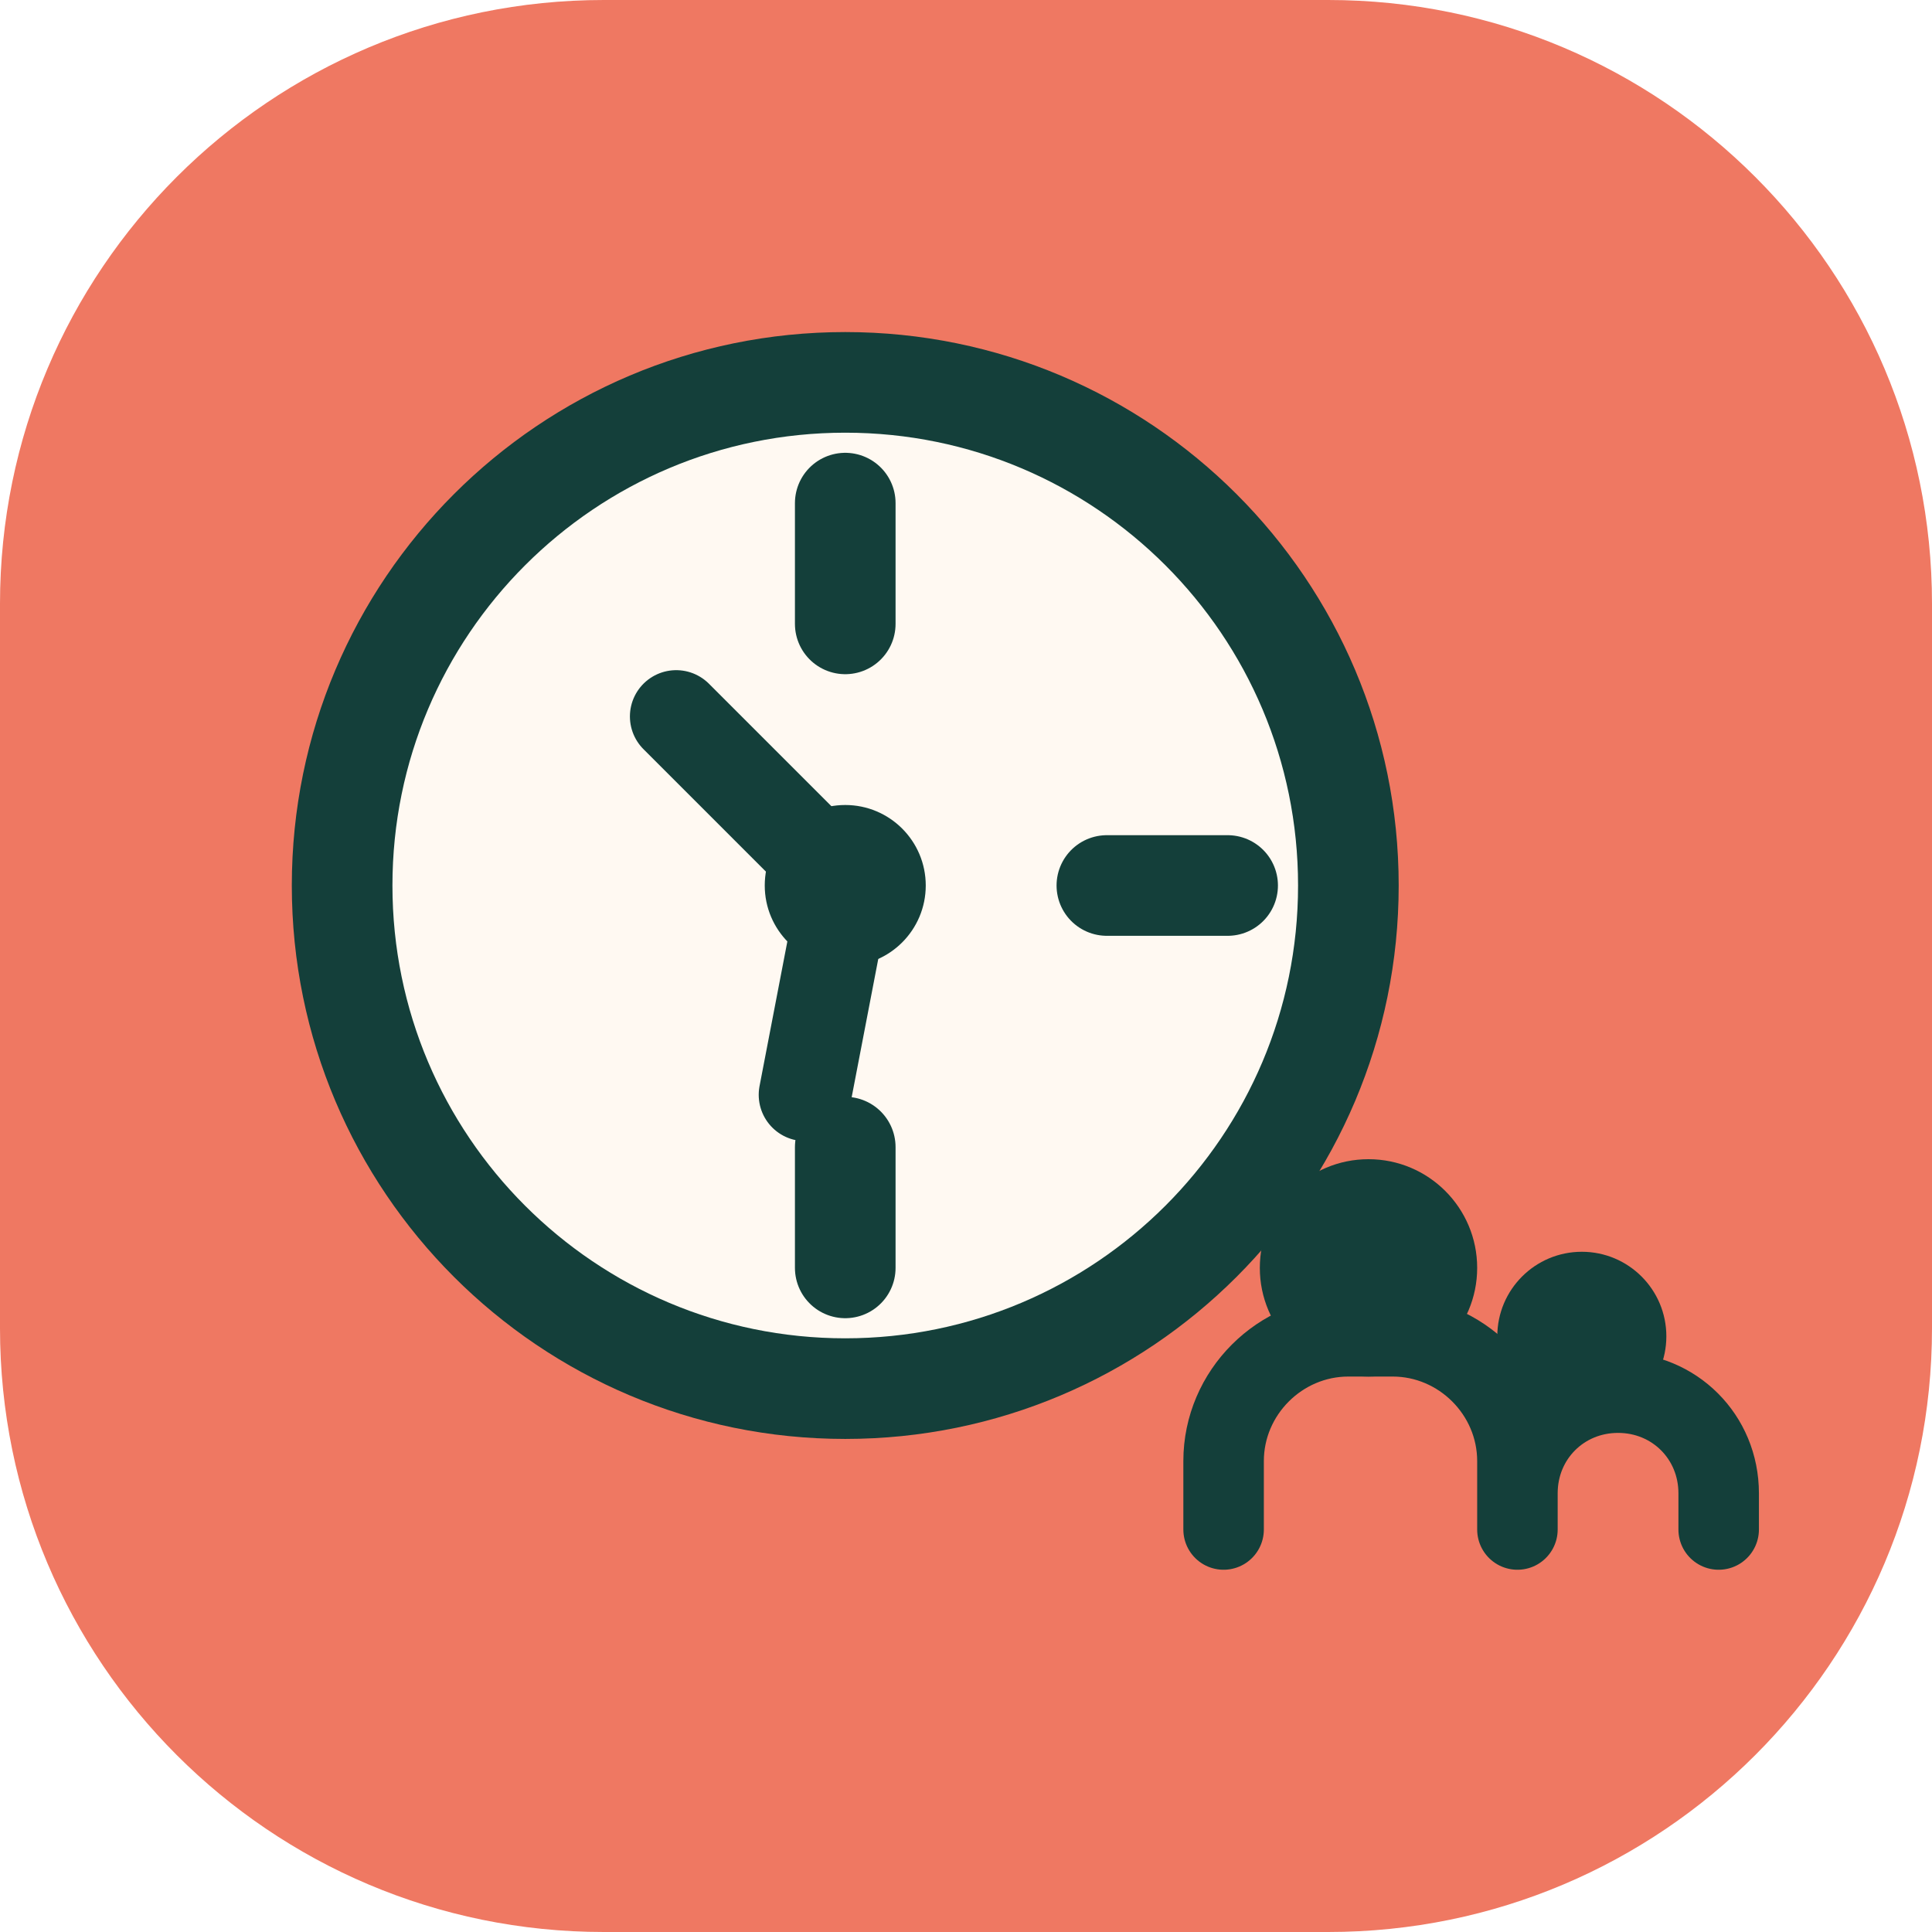
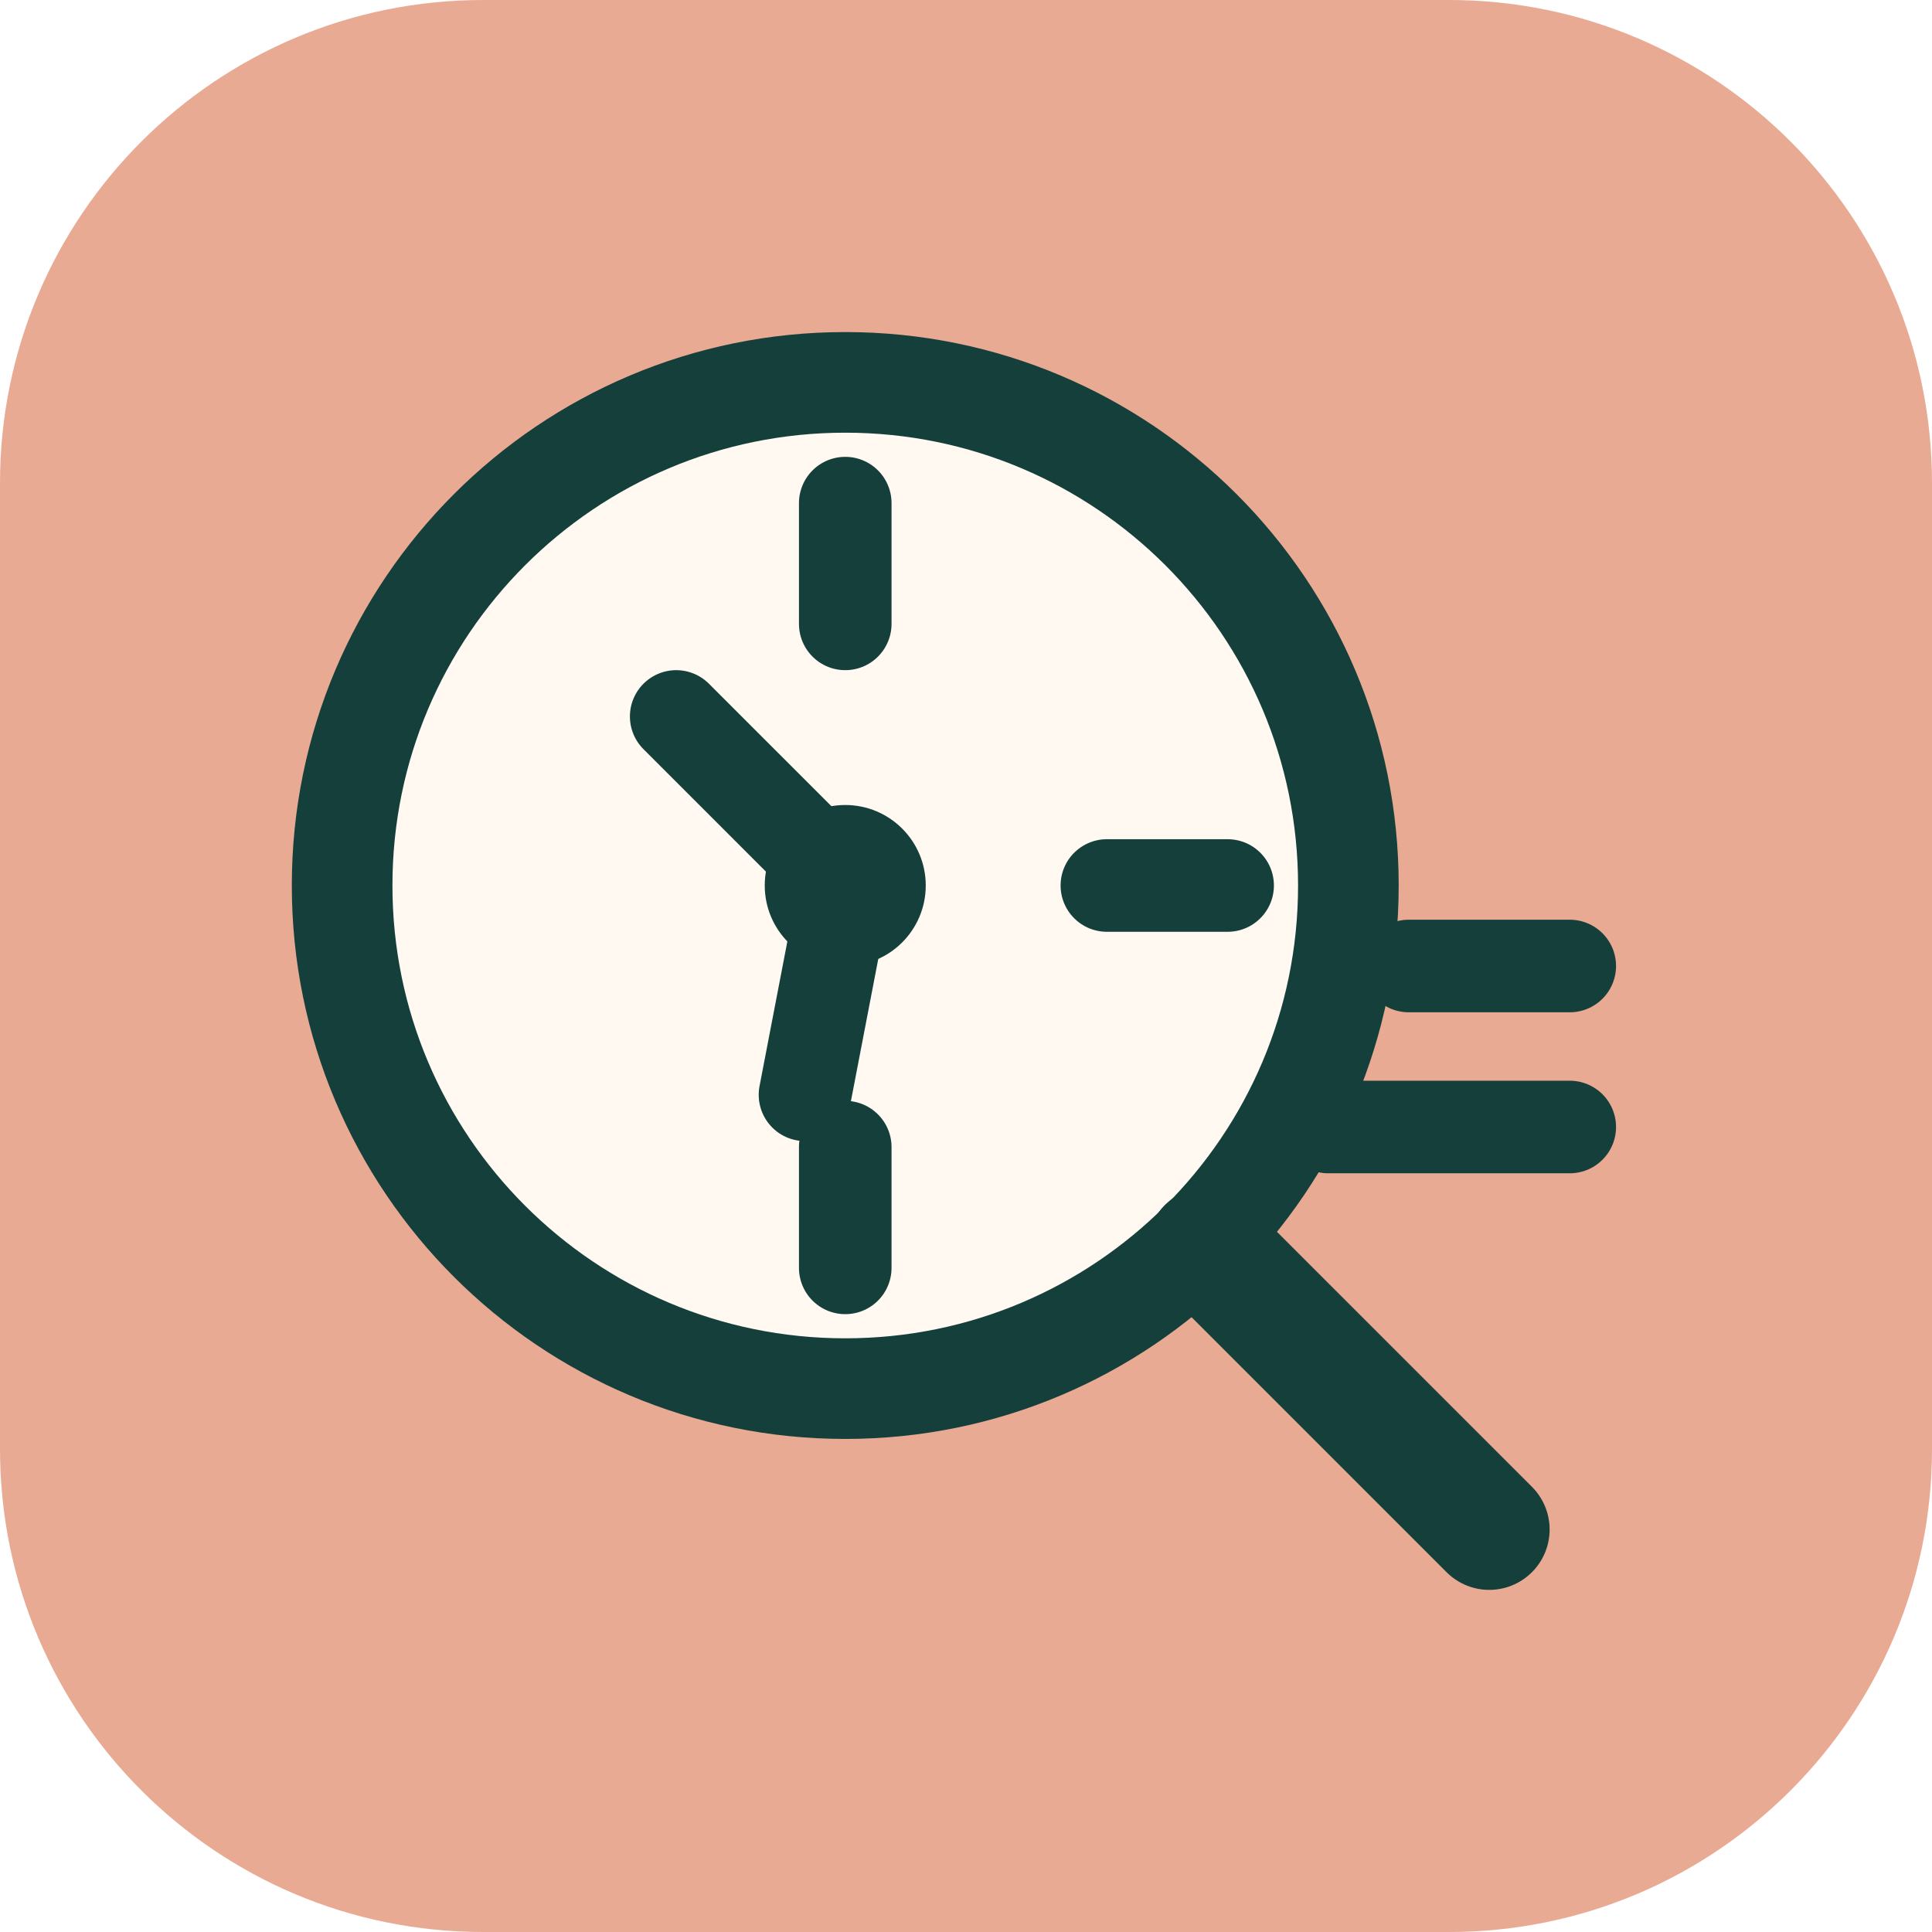
- <svg xmlns="http://www.w3.org/2000/svg" width="48" height="48" viewBox="0 0 48 48" fill="none">
-   <rect width="48" height="48" rx="15" fill="#EF7862" />
+ <svg xmlns="http://www.w3.org/2000/svg" viewBox="0 0 48 48">
+   <rect width="48" height="48" rx="12" fill="#E9AA94" />
  <circle cx="21" cy="22" r="12.5" fill="#FFF9F2" stroke="#143F3A" stroke-width="2.5" />
-   <path d="M21 12.5V15.5M30.5 22H27.5M21 31.5V28.5" stroke="#143F3A" stroke-width="2.5" stroke-linecap="round" />
-   <path d="M21 22L16.8 17.8M21 22L20 27.2" stroke="#143F3A" stroke-width="2.3" stroke-linecap="round" />
+   <path d="M21 12.5V15.5M30.5 22H27.5M21 31.5V28.5M21 22L16.8 17.8M21 22L20 27.2M33 28H39M35 24H39" stroke="#143F3A" stroke-width="2.3" stroke-linecap="round" />
  <circle cx="21" cy="22" r="2" fill="#143F3A" />
-   <circle cx="34" cy="31.5" r="2.7" fill="#143F3A" />
-   <circle cx="39.3" cy="33.2" r="2.1" fill="#143F3A" />
-   <path d="M30.4 38V36.3C30.4 34.6 31.8 33.2 33.5 33.2H34.6C36.3 33.2 37.7 34.6 37.7 36.3V38M37.7 38V37.1C37.7 35.7 38.8 34.6 40.2 34.6C41.6 34.6 42.7 35.7 42.7 37.1V38" stroke="#143F3A" stroke-width="2" stroke-linecap="round" />
+   <path d="M30 31L37 38" stroke="#143F3A" stroke-width="3" stroke-linecap="round" />
</svg>
